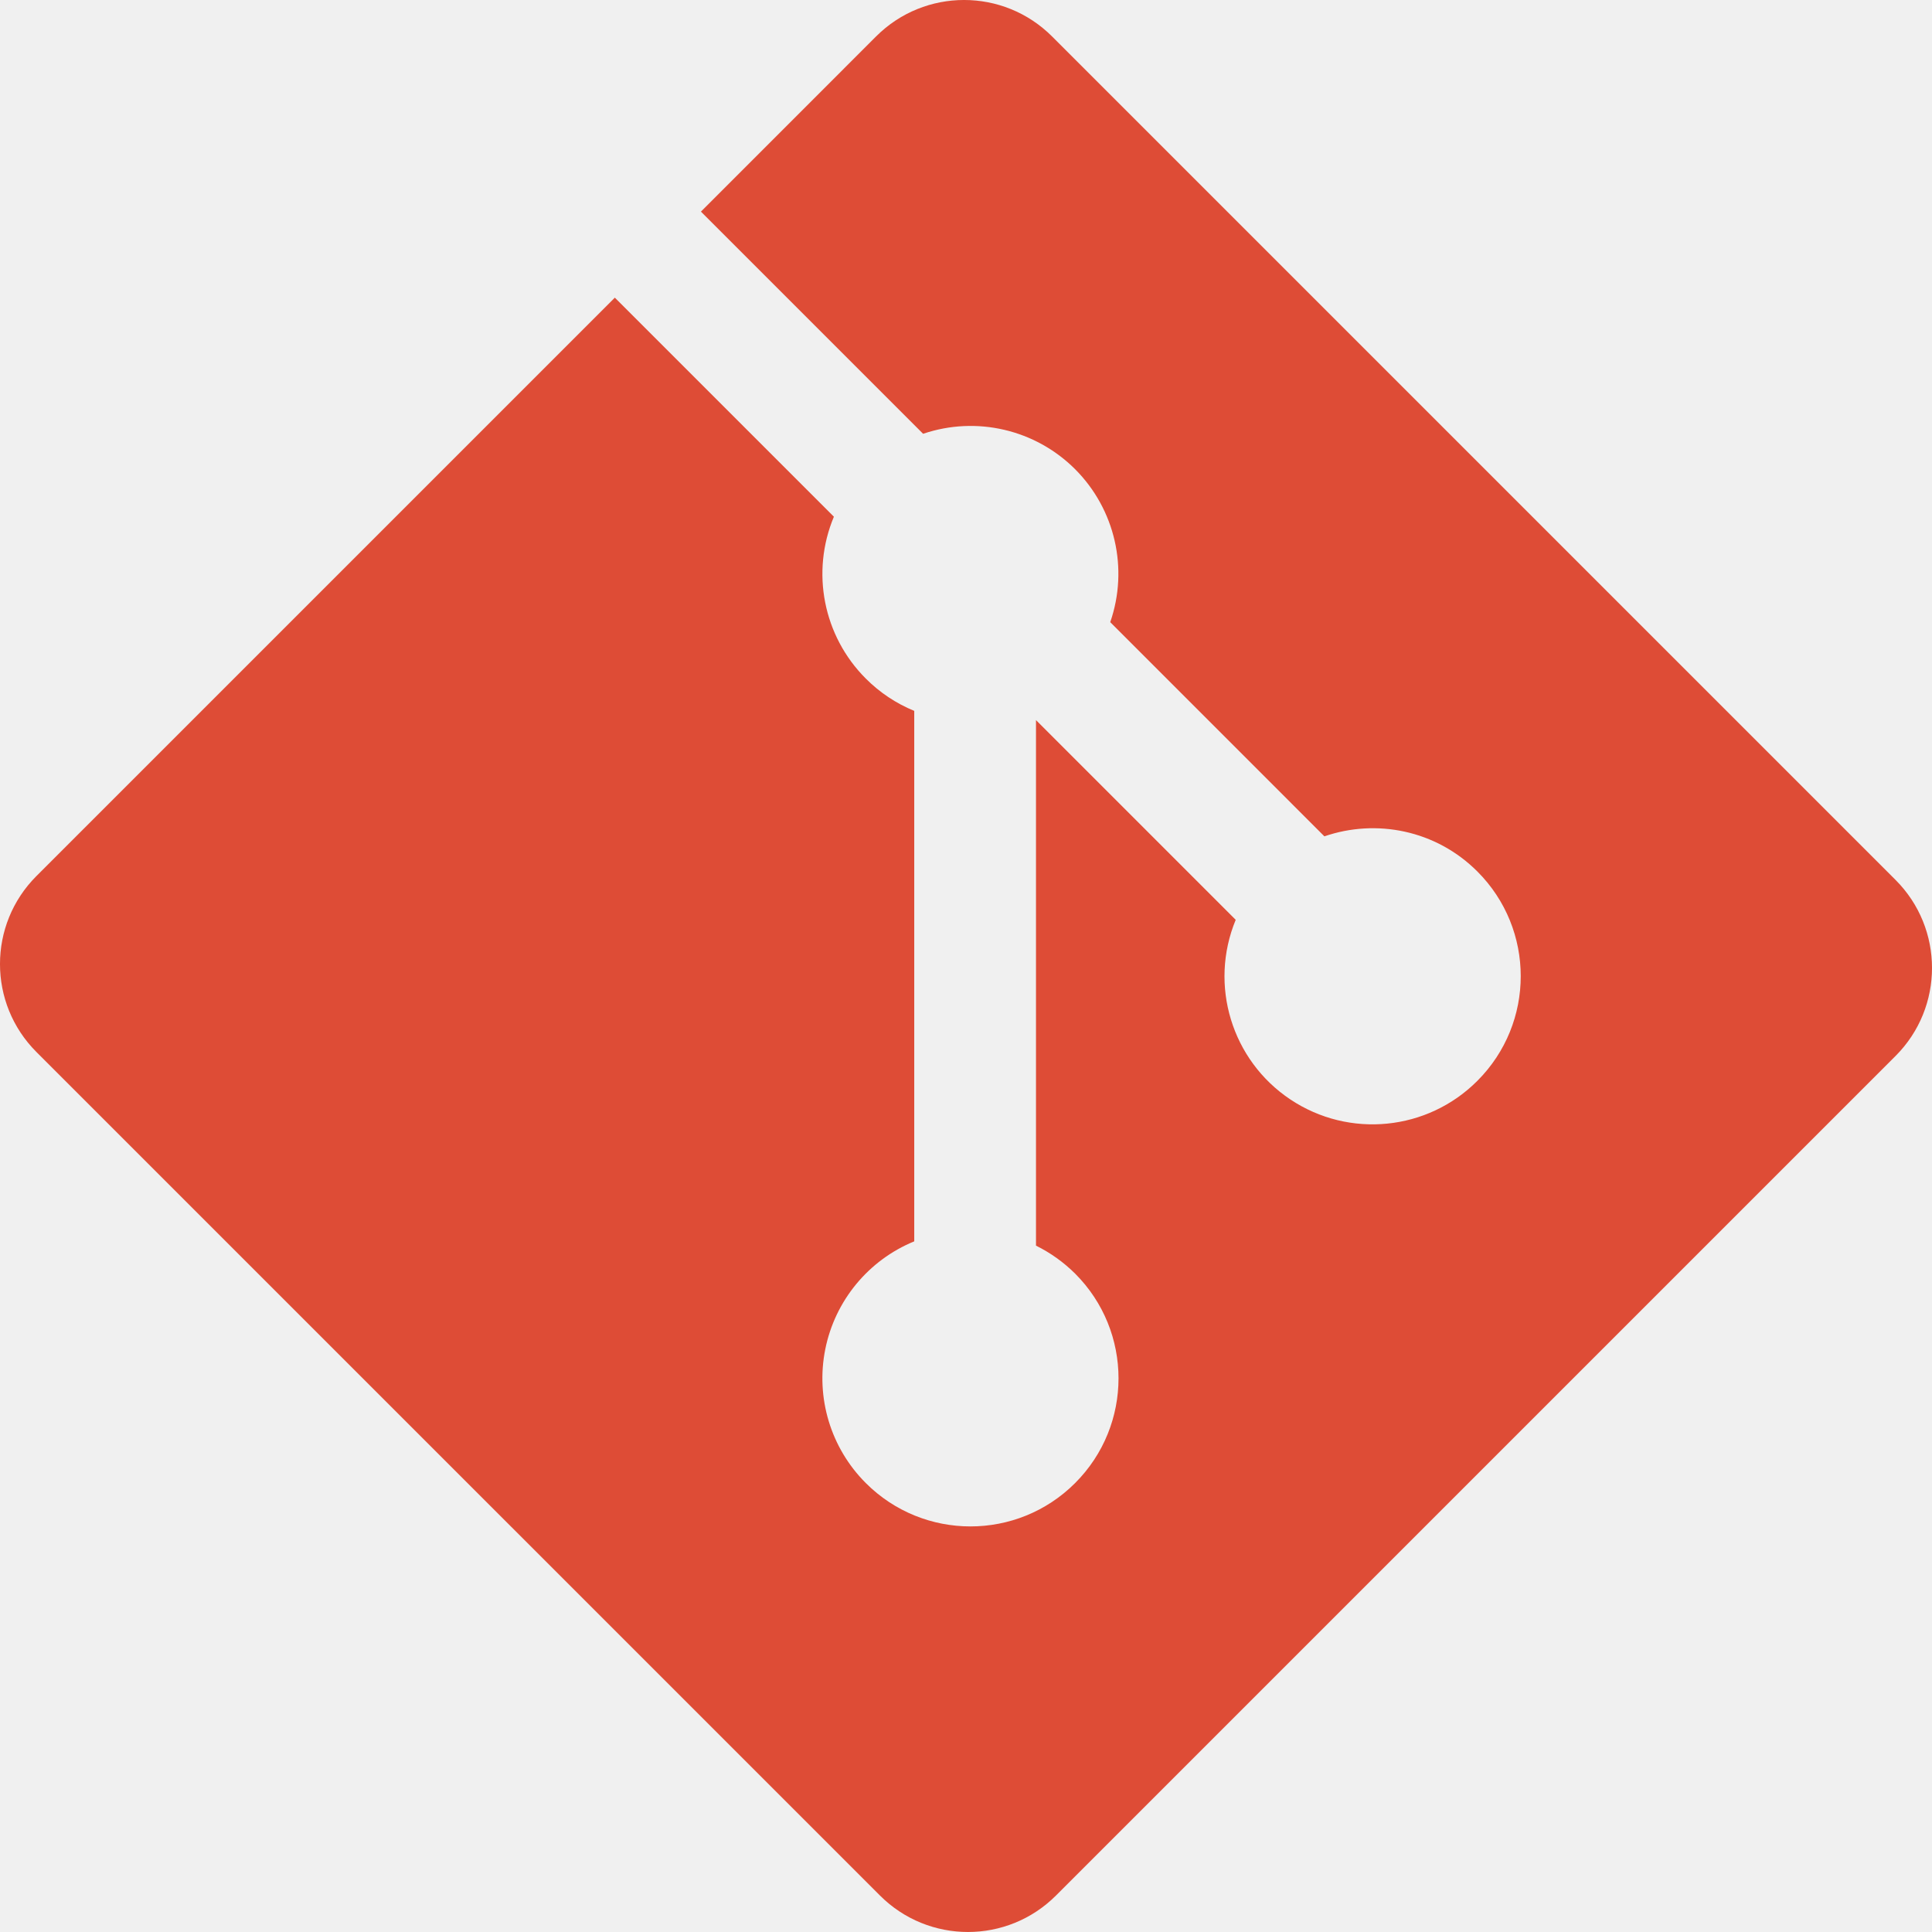
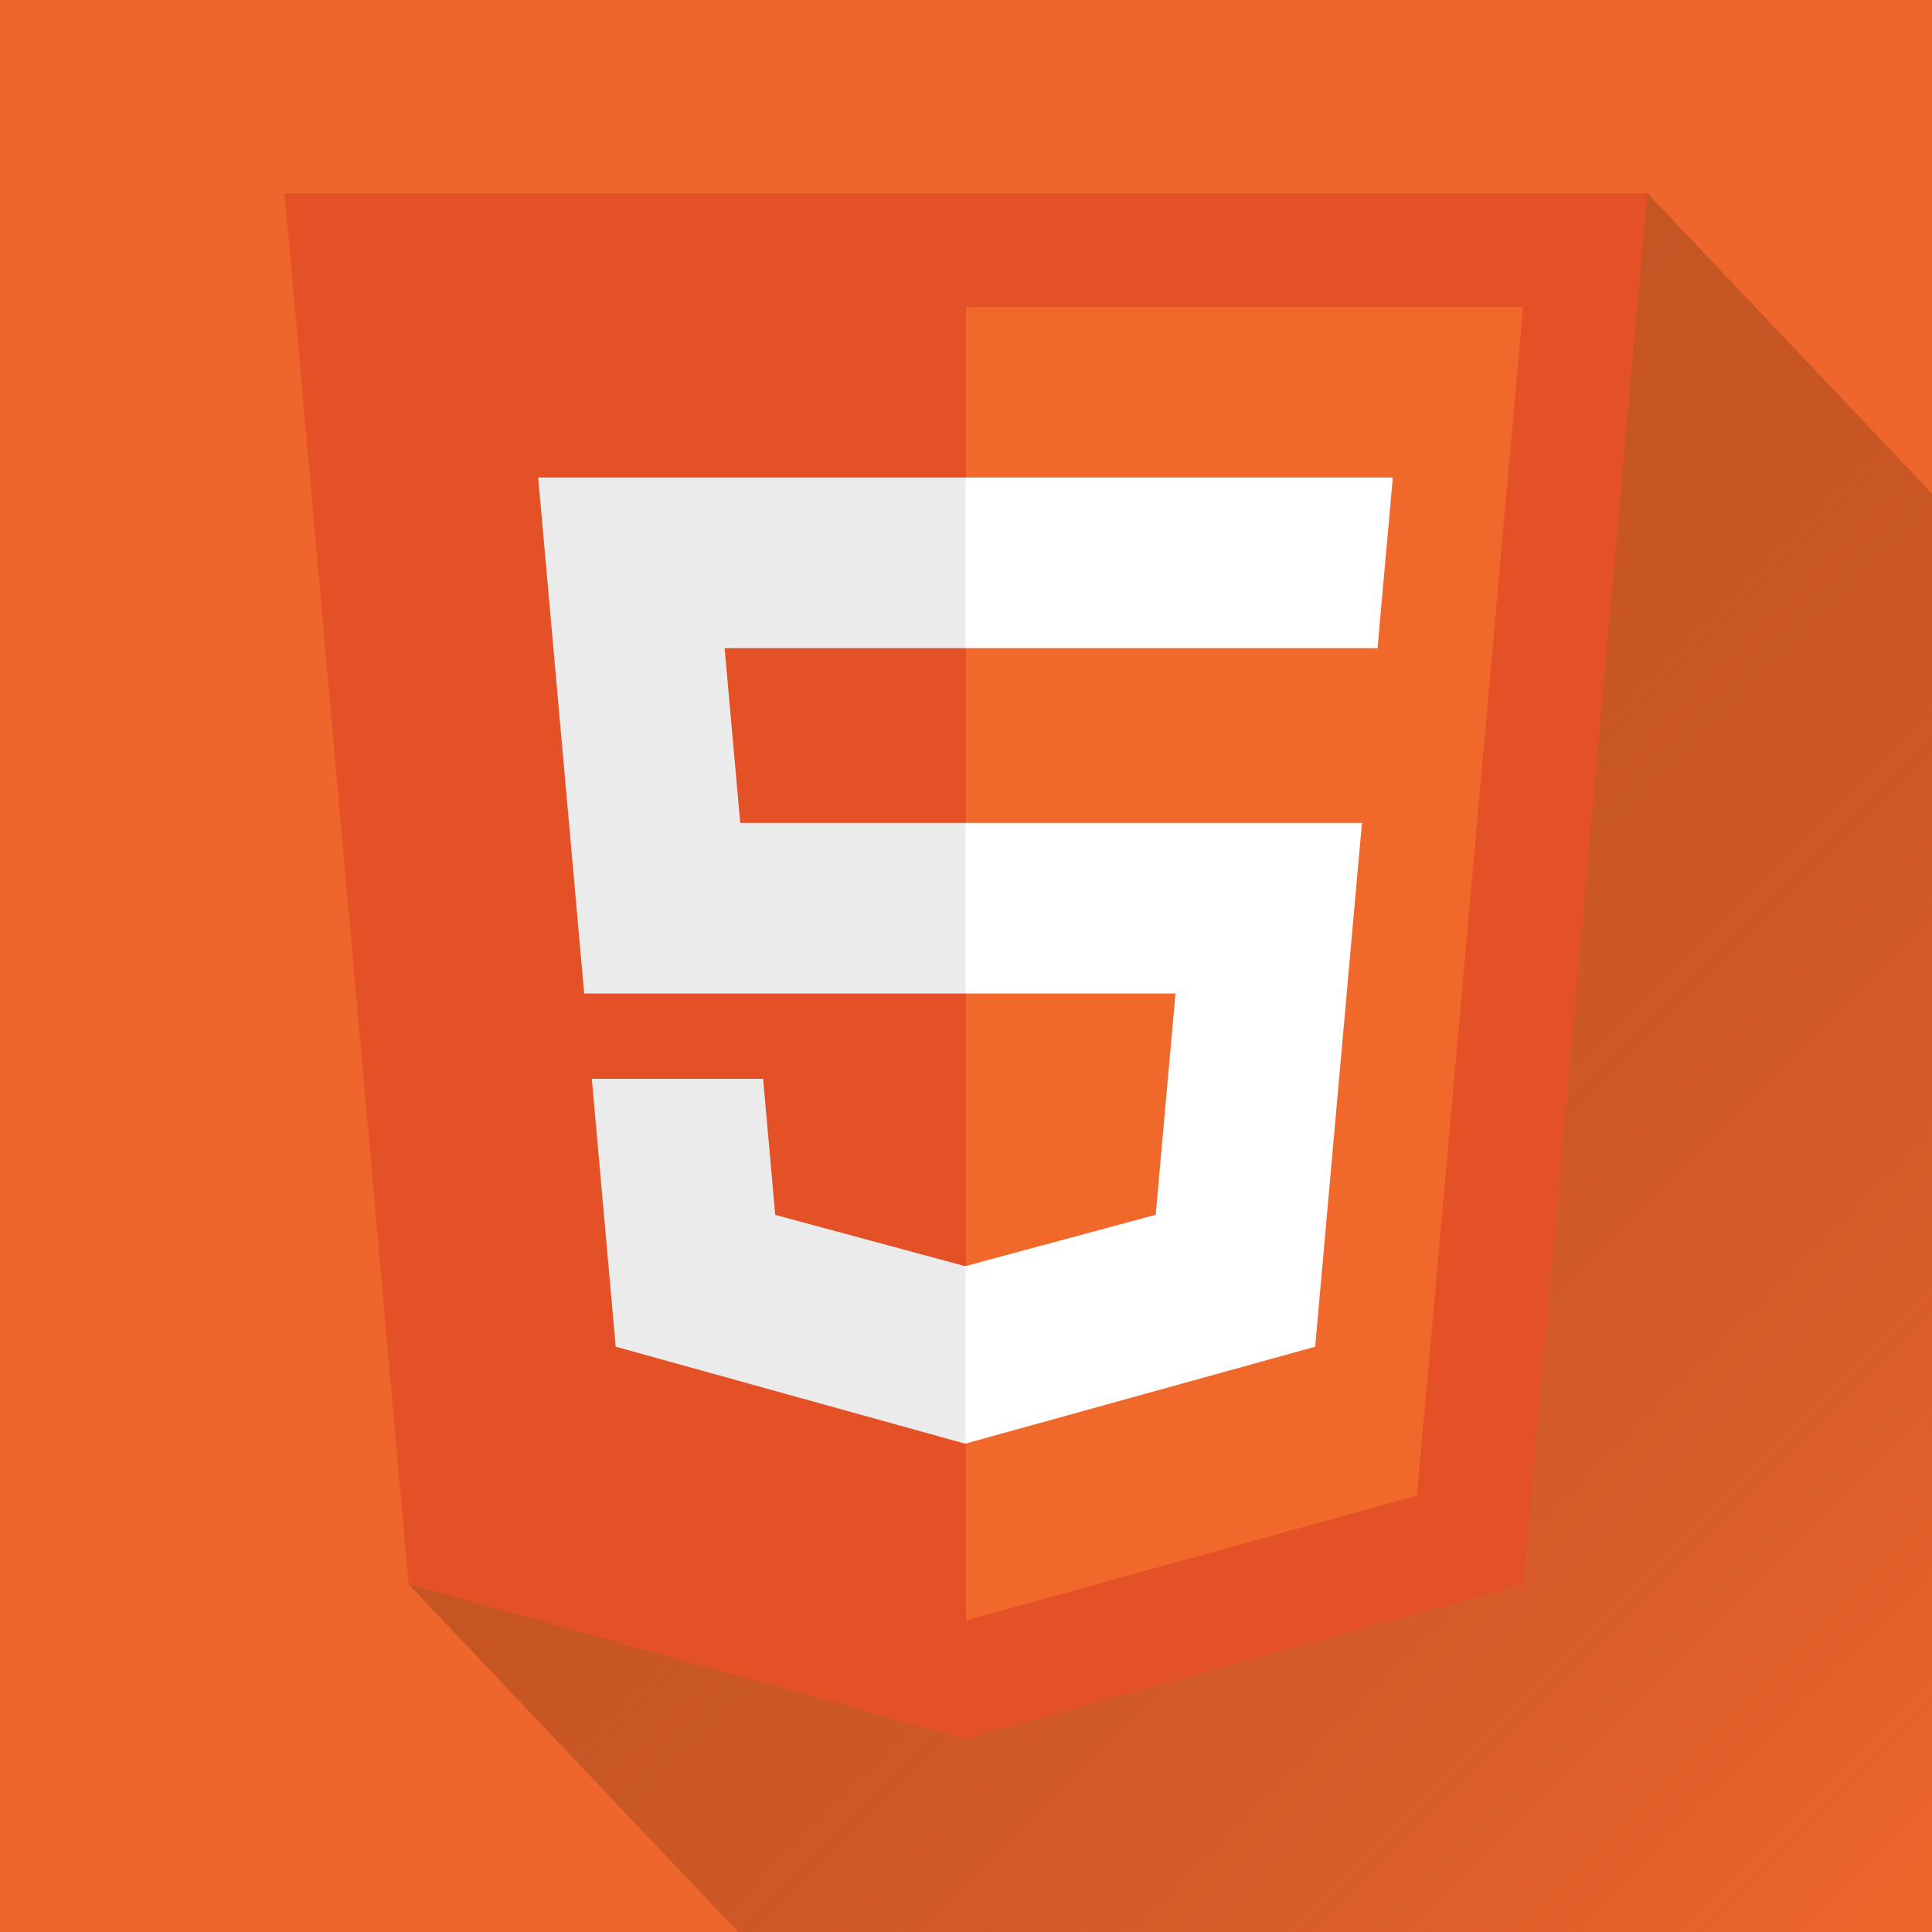
- <svg xmlns="http://www.w3.org/2000/svg" fill="none" viewBox="0 0 100 100">
-   <path fill="#DE4C36" d="M98.114 45.545 54.454 1.886a6.44 6.44 0 0 0-9.108 0l-9.066 9.067 11.5 11.5a7.65 7.65 0 0 1 7.869 1.834 7.66 7.66 0 0 1 1.817 7.916L68.55 43.289c2.682-.924 5.776-.326 7.918 1.819a7.66 7.66 0 0 1 0 10.836A7.662 7.662 0 0 1 63.96 47.61L53.623 37.272v27.202c.749.37 1.433.86 2.026 1.449a7.663 7.663 0 0 1 0 10.839 7.66 7.66 0 0 1-10.836 0 7.663 7.663 0 0 1 2.508-12.51V36.795a7.6 7.6 0 0 1-2.508-1.673 7.66 7.66 0 0 1-1.651-8.377L31.824 15.407 1.887 45.343a6.44 6.44 0 0 0 0 9.11l43.661 43.66a6.44 6.44 0 0 0 9.108 0l43.458-43.457a6.444 6.444 0 0 0 0-9.111" />
+ <svg xmlns="http://www.w3.org/2000/svg" viewBox="0 0 200 200">
+   <defs>
+     <linearGradient id="a" x1="102.005" y1="88.535" x2="206.735" y2="193.265" gradientUnits="userSpaceOnUse">
+       <stop offset="0" stop-color="#c55523" />
+       <stop offset="1" stop-color="#a14623" stop-opacity="0" />
+     </linearGradient>
+   </defs>
+   <path fill="#ef662c" d="M0 0h200v200H0z" />
+   <path fill="url(#a)" d="M200 51.094L170.54 20 42.299 164.007 76.401 200H200V51.094z" />
+   <path fill="#e45126" d="M42.299 164.007L29.46 20h141.08l-12.852 143.983L99.914 180l-57.615-15.993z" />
+   <path fill="#f1682b" d="M100 167.758l46.684-12.943 10.984-123.041H100v135.984z" />
+   <path fill="#ebebeb" d="M100 85.185H76.629l-1.615-18.086H100V49.436H55.712l.423 4.739 4.341 48.671H100V85.185zm0 45.868l-.077.022-19.67-5.312-1.258-14.085h-17.73l2.475 27.731 36.178 10.043.082-.022v-18.377z" />
+   <path fill="#fff" d="M99.939 85.185v17.661h21.748l-2.05 22.906-19.698 5.316v18.376l36.208-10.035.265-2.984 4.151-46.498.43-4.742H99.939zm0-35.749v17.663h42.662l.354-3.97.804-8.954.423-4.739H99.939z" />
</svg>
